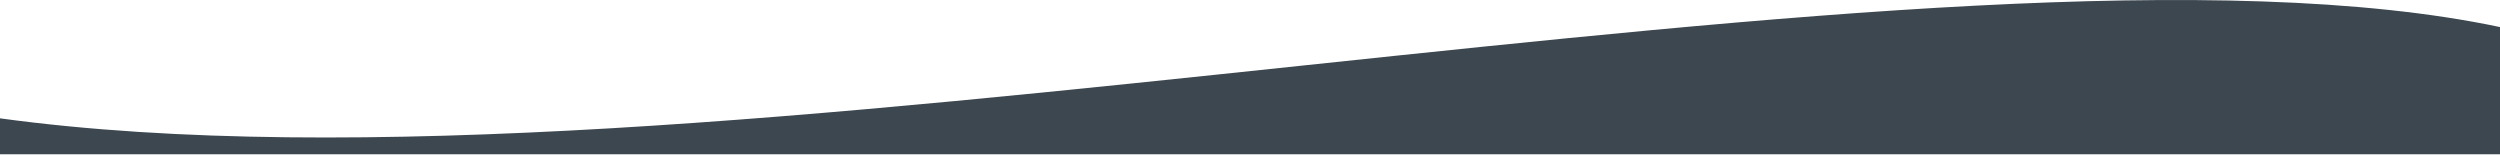
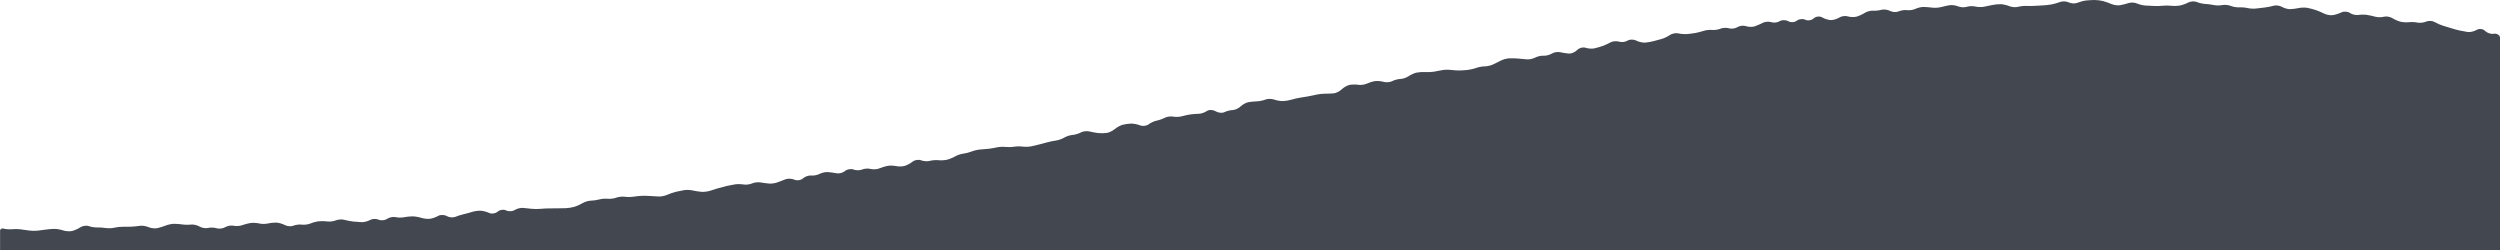
- <svg xmlns="http://www.w3.org/2000/svg" id="Layer_2" viewBox="0 0 485.94 29.98" preserveAspectRatio="none">
+ <svg xmlns="http://www.w3.org/2000/svg" id="Layer_2" viewBox="0 0 1917.99 191.76" preserveAspectRatio="none">
  <defs>
-     <style>.cls-1{fill:#3c4750;}</style>
+     <style>.cls-1{fill:#424750;}</style>
  </defs>
  <g id="Layer_1-2">
-     <path class="cls-1" d="m0,29.98h485.94V5.26C378.5-17.41,137.01,41.73,0,23v6.98Z" />
+     <path class="cls-1" d="m1917.99,28.56c-.49-1.87-2.62-3.07-4.73-2.66s-5.11-.57-6.68-2.18-4.49-1.96-6.49-.79-5.09,1.91-6.86,1.63-4.67-.82-6.43-1.21-4.62-1.17-6.35-1.74-4.58-1.44-6.33-1.94-4.55-1.73-6.23-2.75-4.63-1.17-6.55-.35-4.93,1.16-6.7.76-4.71-.53-6.55-.3-4.78.06-6.53-.4-4.57-1.7-6.26-2.76-4.6-1.52-6.46-1.02-4.83.48-6.58-.03-4.65-1.15-6.43-1.42-4.74-.23-6.58.08-4.73-.39-6.43-1.55-4.63-1.34-6.53-.41-4.94,1.88-6.76,2.11-4.73-.31-6.46-1.2-4.58-2.09-6.33-2.68-4.65-1.36-6.42-1.71-4.73-.3-6.57.11-4.82.81-6.62.88-4.7-.72-6.44-1.75-4.66-1.43-6.5-.87-4.83,1.16-6.64,1.34-4.78.52-6.59.77-4.75.11-6.53-.32-4.71-.68-6.51-.56-4.73-.38-6.49-1.11-4.7-1.01-6.51-.63-4.76.37-6.55-.03-4.71-.78-6.51-.84-4.72-.73-6.5-1.49-4.73-.57-6.55.4-4.8,2.02-6.61,2.33-4.75.37-6.54.14-4.73-.23-6.53,0-4.74.3-6.54.17-4.73-.28-6.53-.33-4.73-.75-6.52-1.56-4.73-.96-6.53-.34-4.75,1.36-6.54,1.66-4.74-.11-6.54-.91-4.74-1.84-6.54-2.3S1608.64-.01,1606.84,0s-4.74.19-6.54.4-4.73.99-6.52,1.74-4.73.63-6.55-.27-4.76-1.08-6.54-.4-4.71,1.53-6.5,1.88-4.72.7-6.52.77-4.73.24-6.53.36-4.73.16-6.53.07-4.73.24-6.51.72-4.73.23-6.56-.55-4.8-1.46-6.6-1.51-4.74.24-6.52.64-4.7,1.01-6.48,1.35-4.73.25-6.56-.2-4.76-.34-6.53.24-4.73.42-6.57-.36-4.82-1.18-6.6-.88-4.7.94-6.47,1.43-4.71.69-6.53.45-4.79-.48-6.59-.55-4.71.57-6.46,1.42-4.66,1.32-6.49,1.04-4.74.15-6.48.94-4.71.64-6.59-.35-4.87-1.37-6.63-.86-4.69.82-6.51.68-4.7.65-6.41,1.75-4.55,2.39-6.31,2.85-4.73.36-6.59-.24-4.78-.2-6.48.88-4.57,1.97-6.38,1.97-4.85-.92-6.77-2.05-4.84-.81-6.5.72-4.56,2.01-6.47,1.07-4.83-.62-6.5.71-4.61,1.52-6.54.43-4.89-1.12-6.58-.05-4.62,1.41-6.5.77-4.82-.41-6.52.51-4.53,2.13-6.27,2.71-4.72.5-6.61-.17-4.81-.34-6.49.74-4.6,1.5-6.48.92-4.83-.45-6.55.28-4.63,1.16-6.47.97-4.76.12-6.5.71-4.61,1.33-6.38,1.64-4.69.69-6.49.82-4.8-.11-6.67-.55-4.76.16-6.42,1.32-4.44,2.5-6.19,2.97-4.61,1.24-6.36,1.72-4.65.97-6.45,1.1-4.87-.6-6.84-1.6-4.93-.97-6.59.08-4.59,1.4-6.5.77-4.85-.38-6.53.56-4.47,2.2-6.2,2.82-4.58,1.43-6.34,1.81-4.77.15-6.69-.51-4.78.12-6.35,1.73-4.36,2.84-6.2,2.74-4.89-.57-6.78-1.03-4.8,0-6.46,1.04-4.52,1.77-6.37,1.64-4.72.51-6.39,1.43-4.56,1.53-6.41,1.36-4.88-.45-6.73-.62-4.85-.26-6.66-.19-4.67.81-6.36,1.66-4.44,2.21-6.13,3.03-4.56,1.49-6.38,1.49-4.72.52-6.44,1.15-4.59,1.33-6.37,1.55-4.74.43-6.56.46-4.84-.17-6.71-.43-4.84-.19-6.61.16-4.66.9-6.43,1.2-4.74.44-6.59.3-4.81.04-6.57.4-4.54,1.6-6.17,2.74-4.45,2.1-6.27,2.14-4.68.79-6.35,1.68-4.62,1.12-6.55.54-4.96-.83-6.74-.55-4.61,1.16-6.3,1.95-4.61,1.17-6.5.85-4.87-.28-6.63.09-4.48,1.91-6.04,3.42-4.31,2.89-6.11,3.06-4.77.28-6.6.25-4.77.29-6.52.71-4.64,1.03-6.41,1.34-4.68.79-6.46,1.06-4.65.94-6.39,1.48-4.64,1.03-6.46,1.09-4.9-.46-6.85-1.16-4.94-.7-6.65-.01-4.59,1.3-6.41,1.35-4.76.34-6.54.63-4.51,1.75-6.07,3.25-4.33,2.78-6.15,2.83-4.68.79-6.36,1.62-4.73.52-6.77-.71c-2.04-1.22-5.05-1.3-6.67-.16s-4.45,2.08-6.27,2.1-4.77.25-6.55.52-4.66.9-6.39,1.41-4.71.63-6.6.25-4.81.03-6.48.9-4.49,1.86-6.26,2.19-4.54,1.61-6.15,2.83-4.54,1.58-6.5.79-5.06-1.41-6.88-1.37-4.74.44-6.48.91-4.48,1.95-6.07,3.3-4.35,2.68-6.13,2.96-4.76.32-6.62.1-4.95-.79-6.85-1.26-4.83-.11-6.5.82-4.51,1.77-6.32,1.89-4.64,1.02-6.3,2.02-4.47,2.01-6.26,2.25-4.68.81-6.42,1.27-4.61,1.23-6.35,1.7-4.62,1.15-6.39,1.51-4.74.44-6.6.19-4.84-.2-6.62.1-4.75.37-6.61.15-4.82-.06-6.57.36-4.66.91-6.45,1.09-4.74.43-6.54.56-4.67.82-6.38,1.52-4.57,1.44-6.37,1.64-4.62,1.15-6.29,2.14-4.47,2.12-6.23,2.53-4.72.57-6.57.35-4.8.02-6.54.52-4.75.3-6.69-.44-4.85-.3-6.47.99-4.38,2.77-6.12,3.29-4.71.58-6.6.15-4.87-.5-6.64-.15-4.62,1.23-6.33,1.96-4.66.9-6.56.39-4.84-.31-6.55.44-4.69.75-6.61,0-4.83-.25-6.46,1.11-4.48,2.16-6.36,1.79-4.91-.79-6.74-.94-4.73.48-6.42,1.38-4.59,1.47-6.43,1.25-4.69.77-6.31,2.21-4.53,1.9-6.46,1.04-4.93-1.07-6.67-.45-4.56,1.69-6.29,2.39-4.64,1.15-6.47,1-4.86-.55-6.72-.89-4.78.02-6.5.79-4.64,1.13-6.5.8-4.83-.37-6.61-.09-4.68.84-6.44,1.24-4.64,1.17-6.39,1.71-4.61,1.44-6.35,2-4.67.91-6.5.77-4.85-.61-6.72-1.05-4.85-.55-6.62-.25-4.67.89-6.44,1.32-4.62,1.42-6.34,2.21-4.62,1.41-6.44,1.37-4.8-.22-6.63-.39-4.8-.24-6.6-.15-4.73.39-6.51.68-4.74.31-6.57.03-4.76.05-6.5.72-4.66,1.04-6.49.83-4.76.02-6.52.52-4.67.92-6.48.94-4.68.88-6.38,1.92-4.54,2.3-6.3,2.81-4.67.98-6.48,1.04-4.76.11-6.56.11-4.76.03-6.57.05-4.75.19-6.54.36-4.75.15-6.57-.05-4.81-.51-6.63-.69-4.71.56-6.43,1.65-4.66,1.22-6.54.28-4.81-.51-6.49.94-4.6,1.91-6.48,1.02-4.89-1.68-6.7-1.74-4.73.36-6.49.94-4.65,1.36-6.43,1.75-4.66,1.3-6.41,2.03-4.72.45-6.61-.62-4.84-1.11-6.57-.09-4.61,2.01-6.41,2.2-4.77-.16-6.61-.76-4.83-1.1-6.63-1.11-4.73.3-6.51.68-4.73.34-6.56-.1-4.74.17-6.47,1.35-4.66,1.45-6.52.6-4.8-.72-6.54.28-4.65,1.74-6.46,1.65-4.77-.32-6.58-.51-4.79-.76-6.62-1.28-4.77-.33-6.53.4-4.69,1.11-6.51.84-4.77-.33-6.56-.14-4.7.96-6.47,1.71-4.7,1.13-6.51.86-4.75.09-6.52.82-4.73.51-6.57-.48-4.82-1.85-6.62-1.9-4.74.26-6.52.7-4.73.42-6.55-.03-4.77-.62-6.56-.37-4.71,1-6.49,1.68-4.72.87-6.53.44-4.75.07-6.52,1.12-4.71,1.42-6.52.81-4.77-.72-6.56-.24-4.75,0-6.57-1.08-4.78-1.75-6.58-1.51-4.74.2-6.54-.09-4.75-.51-6.55-.49-4.73.65-6.52,1.4-4.72,1.64-6.52,1.98-4.75-.06-6.56-.87-4.76-1.25-6.56-.97-4.74.57-6.54.66-4.74.12-6.54.06-4.74.27-6.54.72-4.74.56-6.54.25-4.75-.51-6.55-.44-4.74-.41-6.54-1.05-4.75-.18-6.55,1.03-4.75,2.48-6.55,2.81-4.75.09-6.55-.54-4.74-1.14-6.54-1.14-4.75.23-6.55.51-4.75.67-6.56.86-4.75.13-6.55-.15-4.74-.69-6.54-.91-4.75-.25-6.55-.06-4.68-.02-6.39-.47-2.89.64-2.63,2.43v13.98h1917.95V28.56Z" />
  </g>
</svg>
